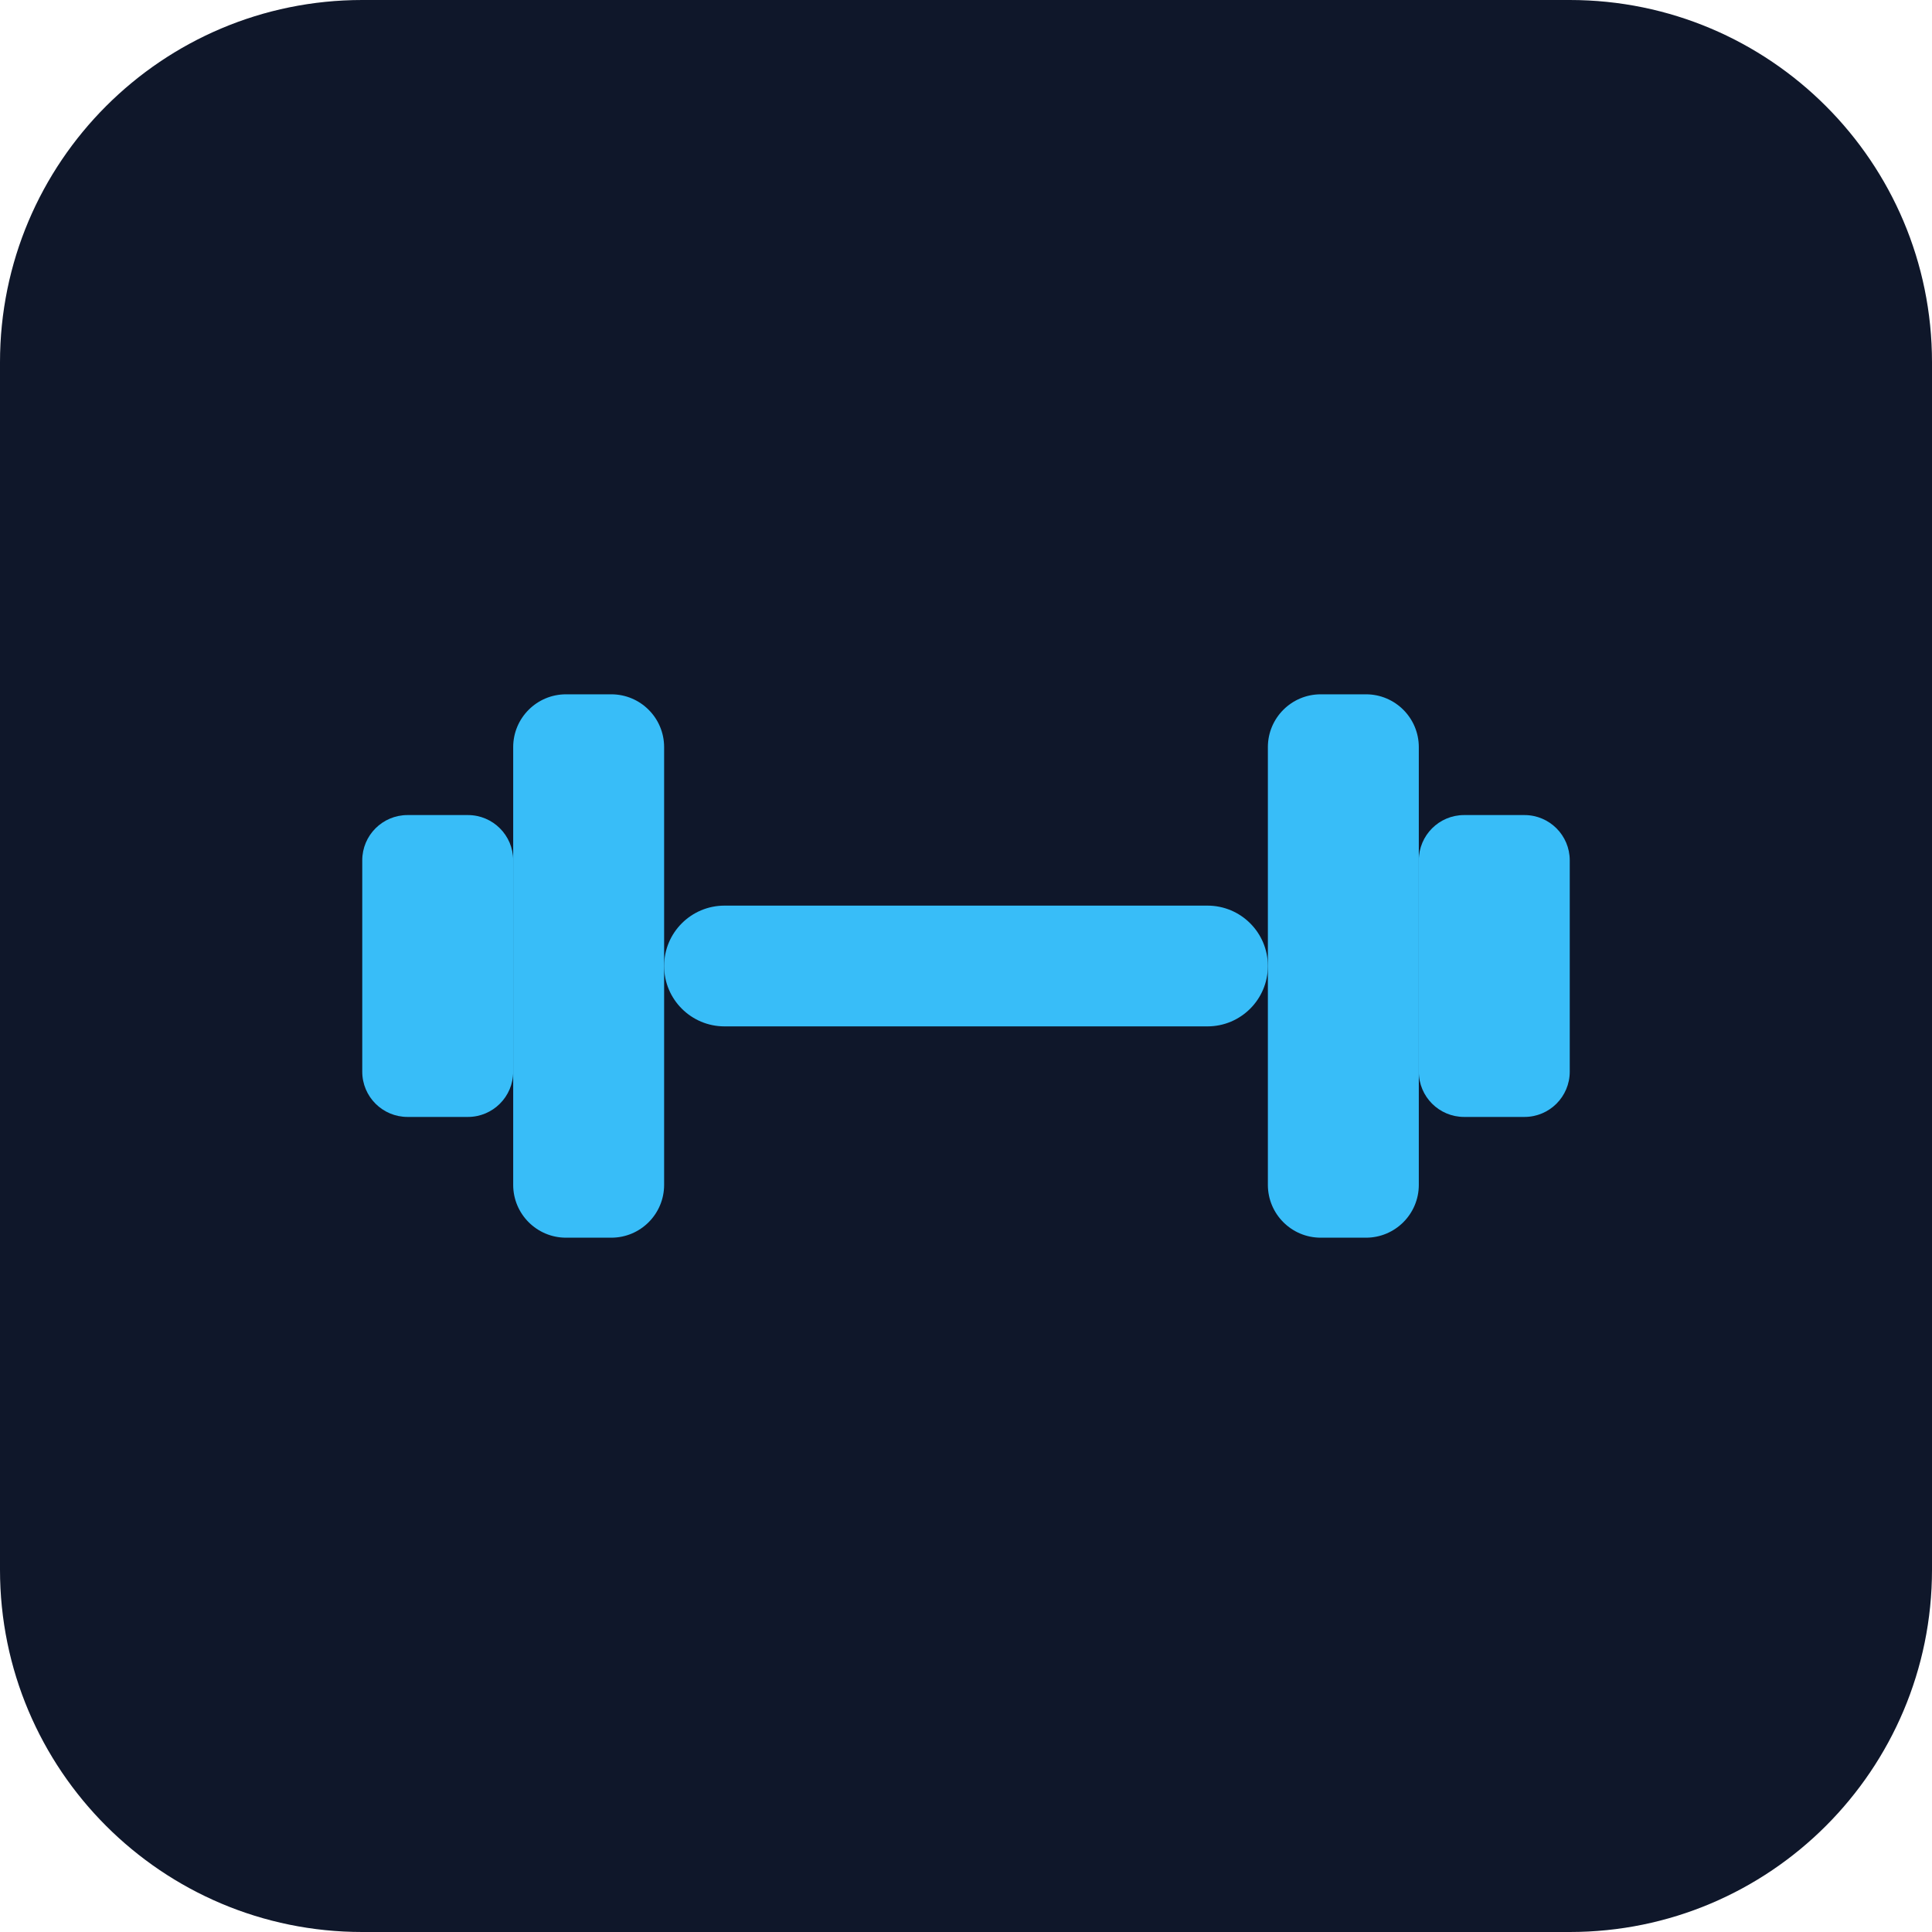
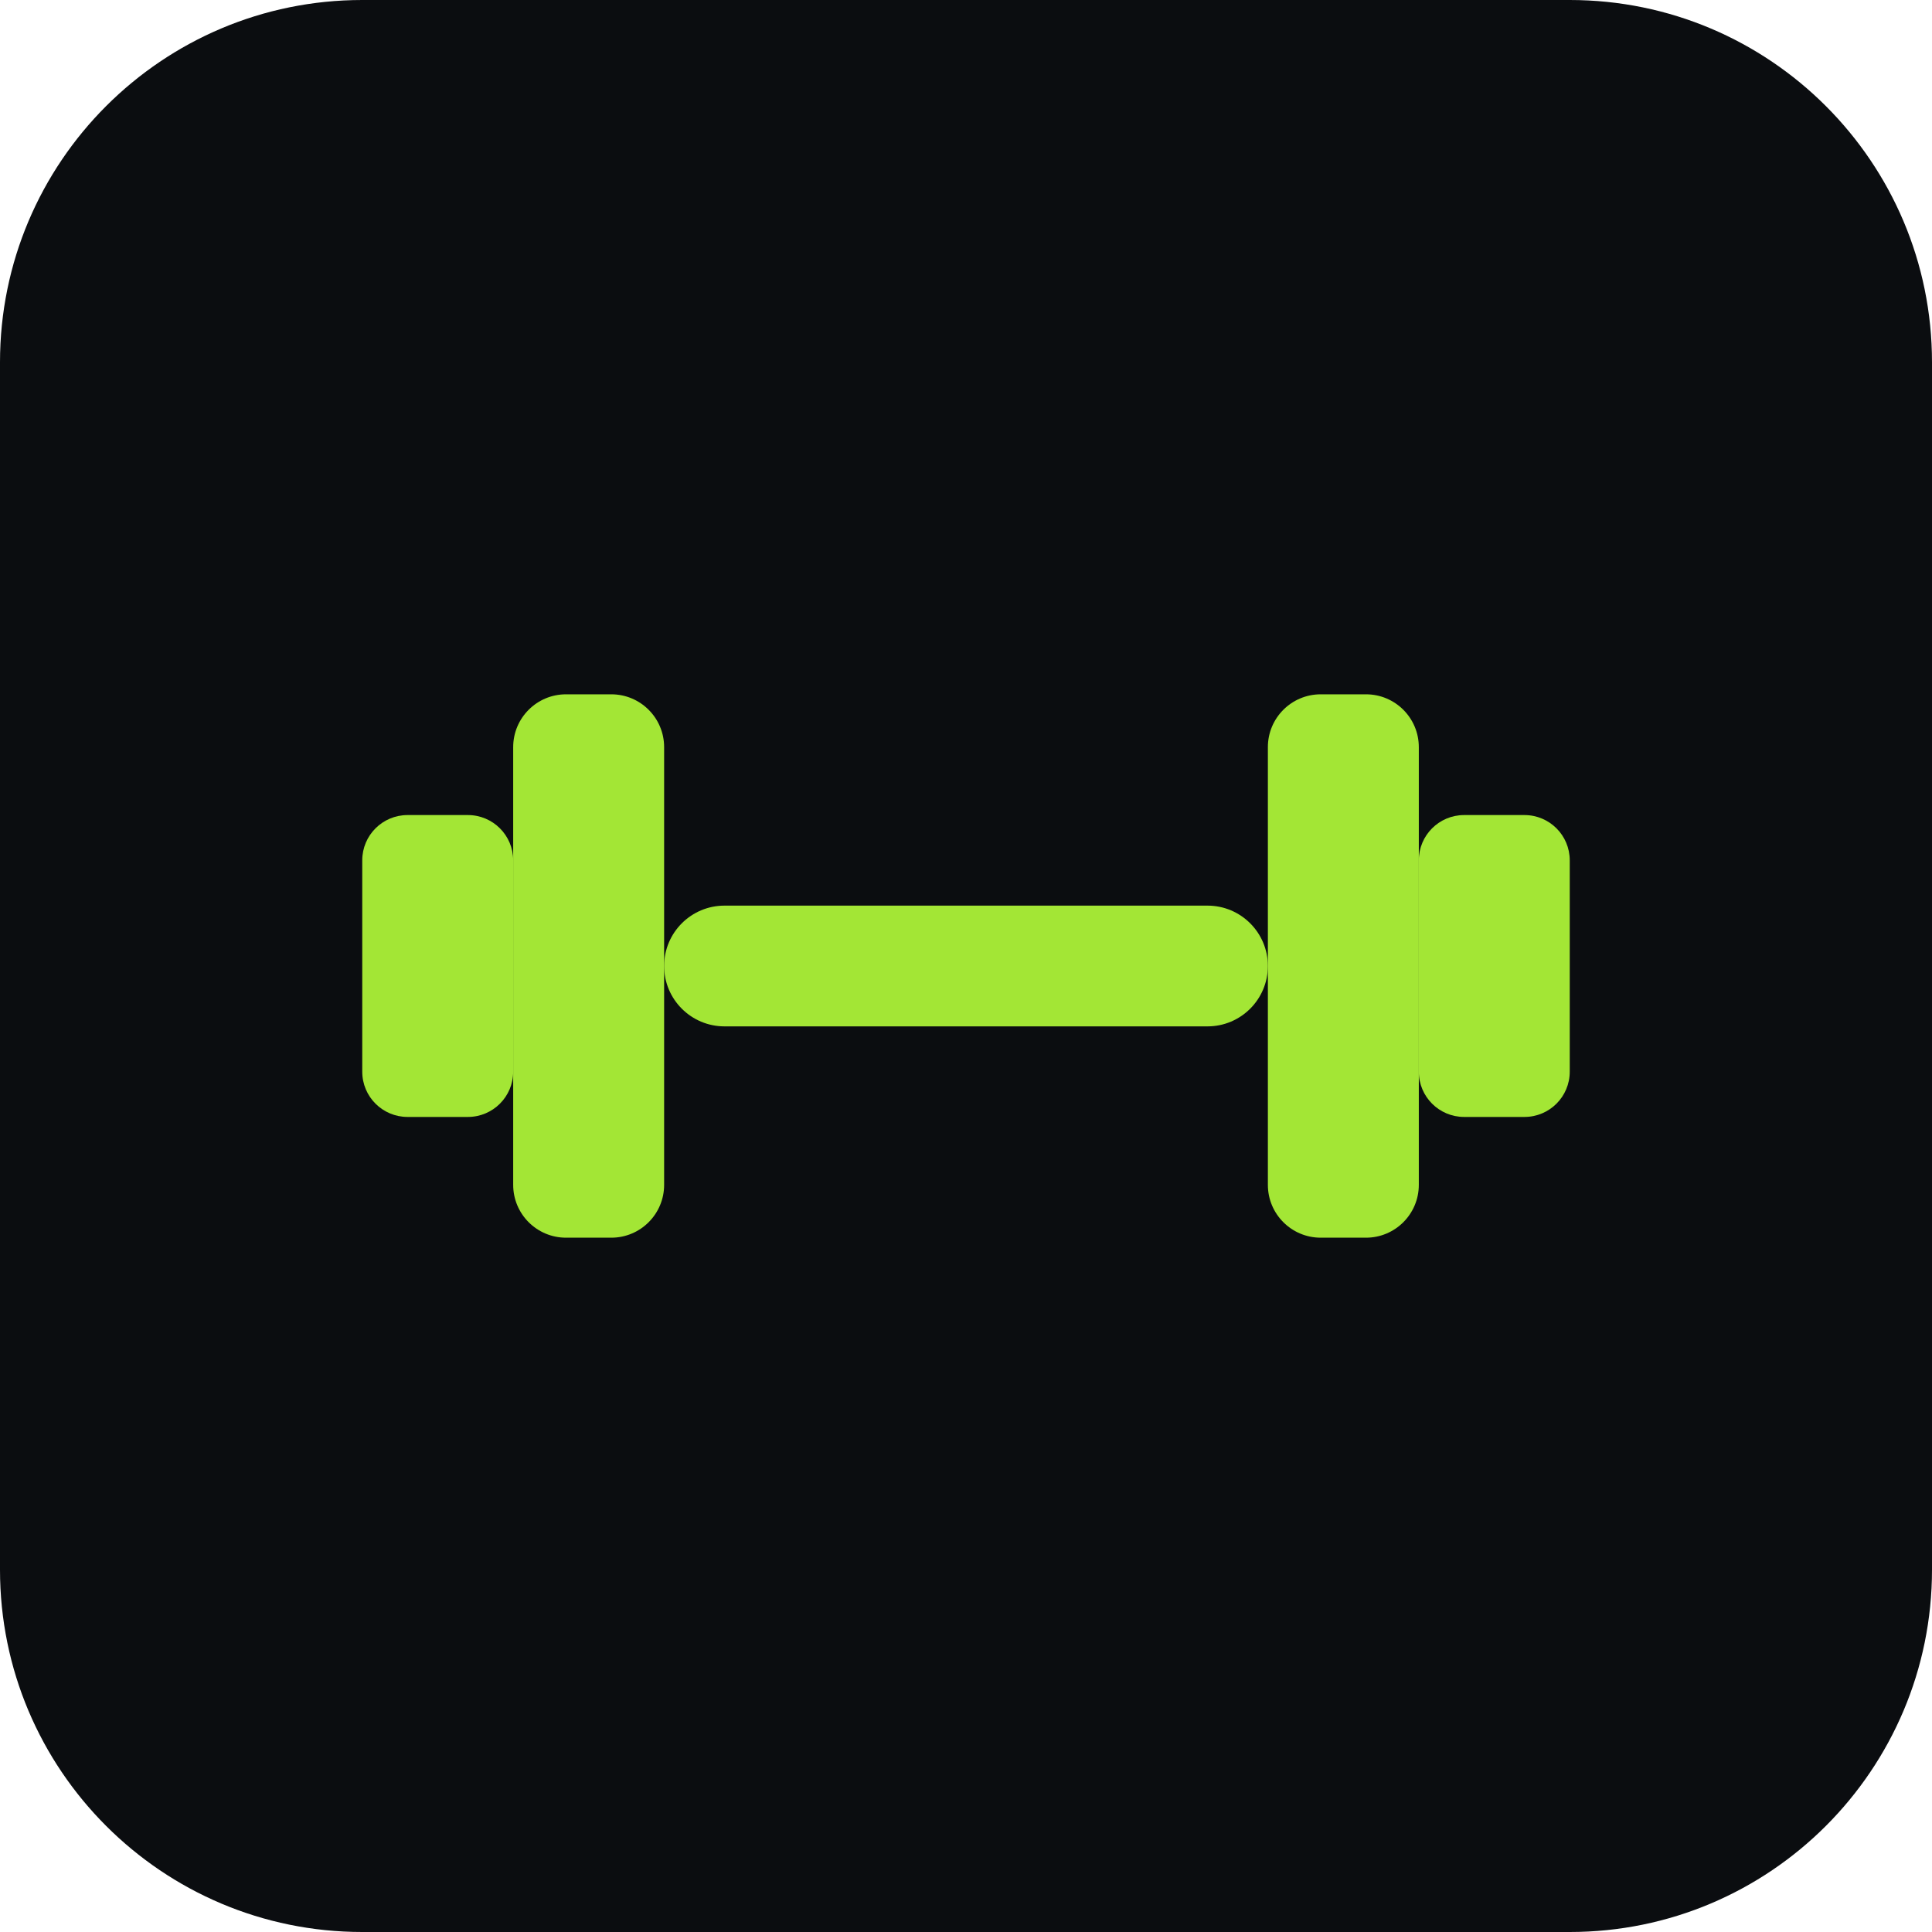
<svg xmlns="http://www.w3.org/2000/svg" viewBox="0 0 512 512">
-   <rect width="512" height="512" rx="96" fill="#0f172a" />
-   <g fill="#38bdf8">
+   <rect width="512" height="512" rx="96" fill="#0b0d10" />
+   <g fill="#a3e635">
    <rect x="96" y="216" width="40" height="80" rx="12" />
    <rect x="136" y="184" width="40" height="144" rx="14" />
    <rect x="176" y="240" width="160" height="32" rx="16" />
    <rect x="336" y="184" width="40" height="144" rx="14" />
    <rect x="376" y="216" width="40" height="80" rx="12" />
  </g>
</svg>
